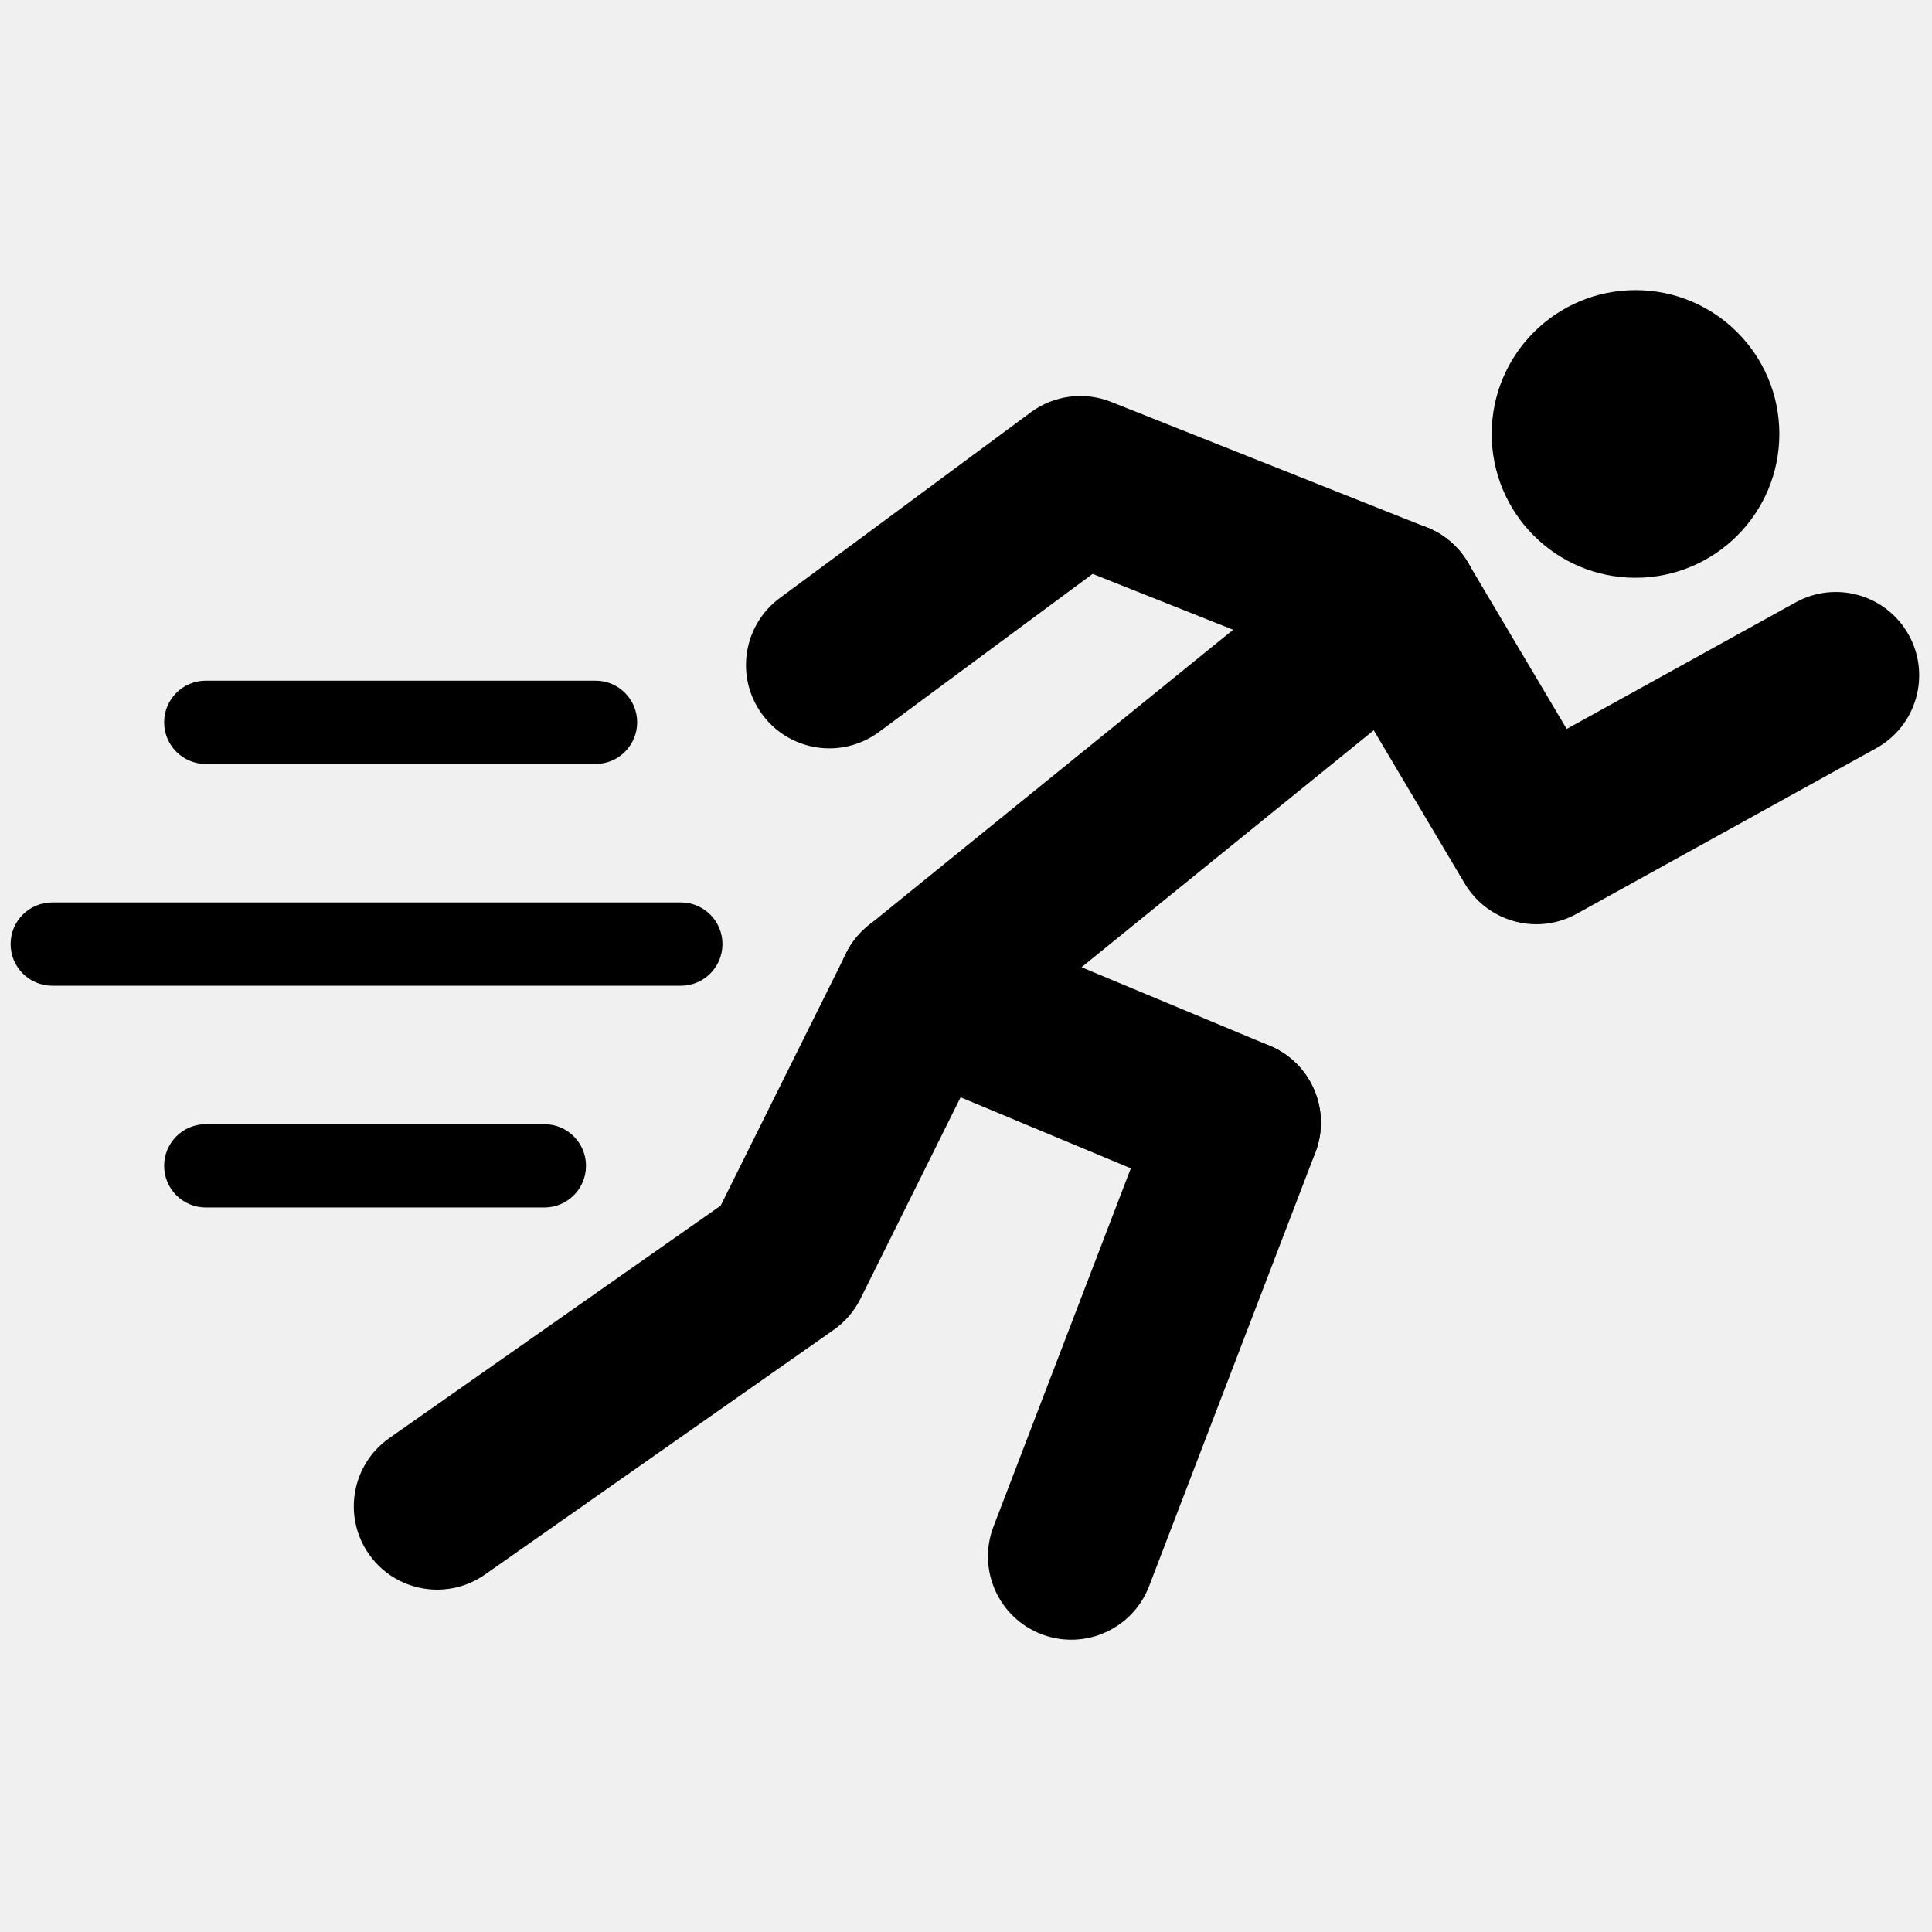
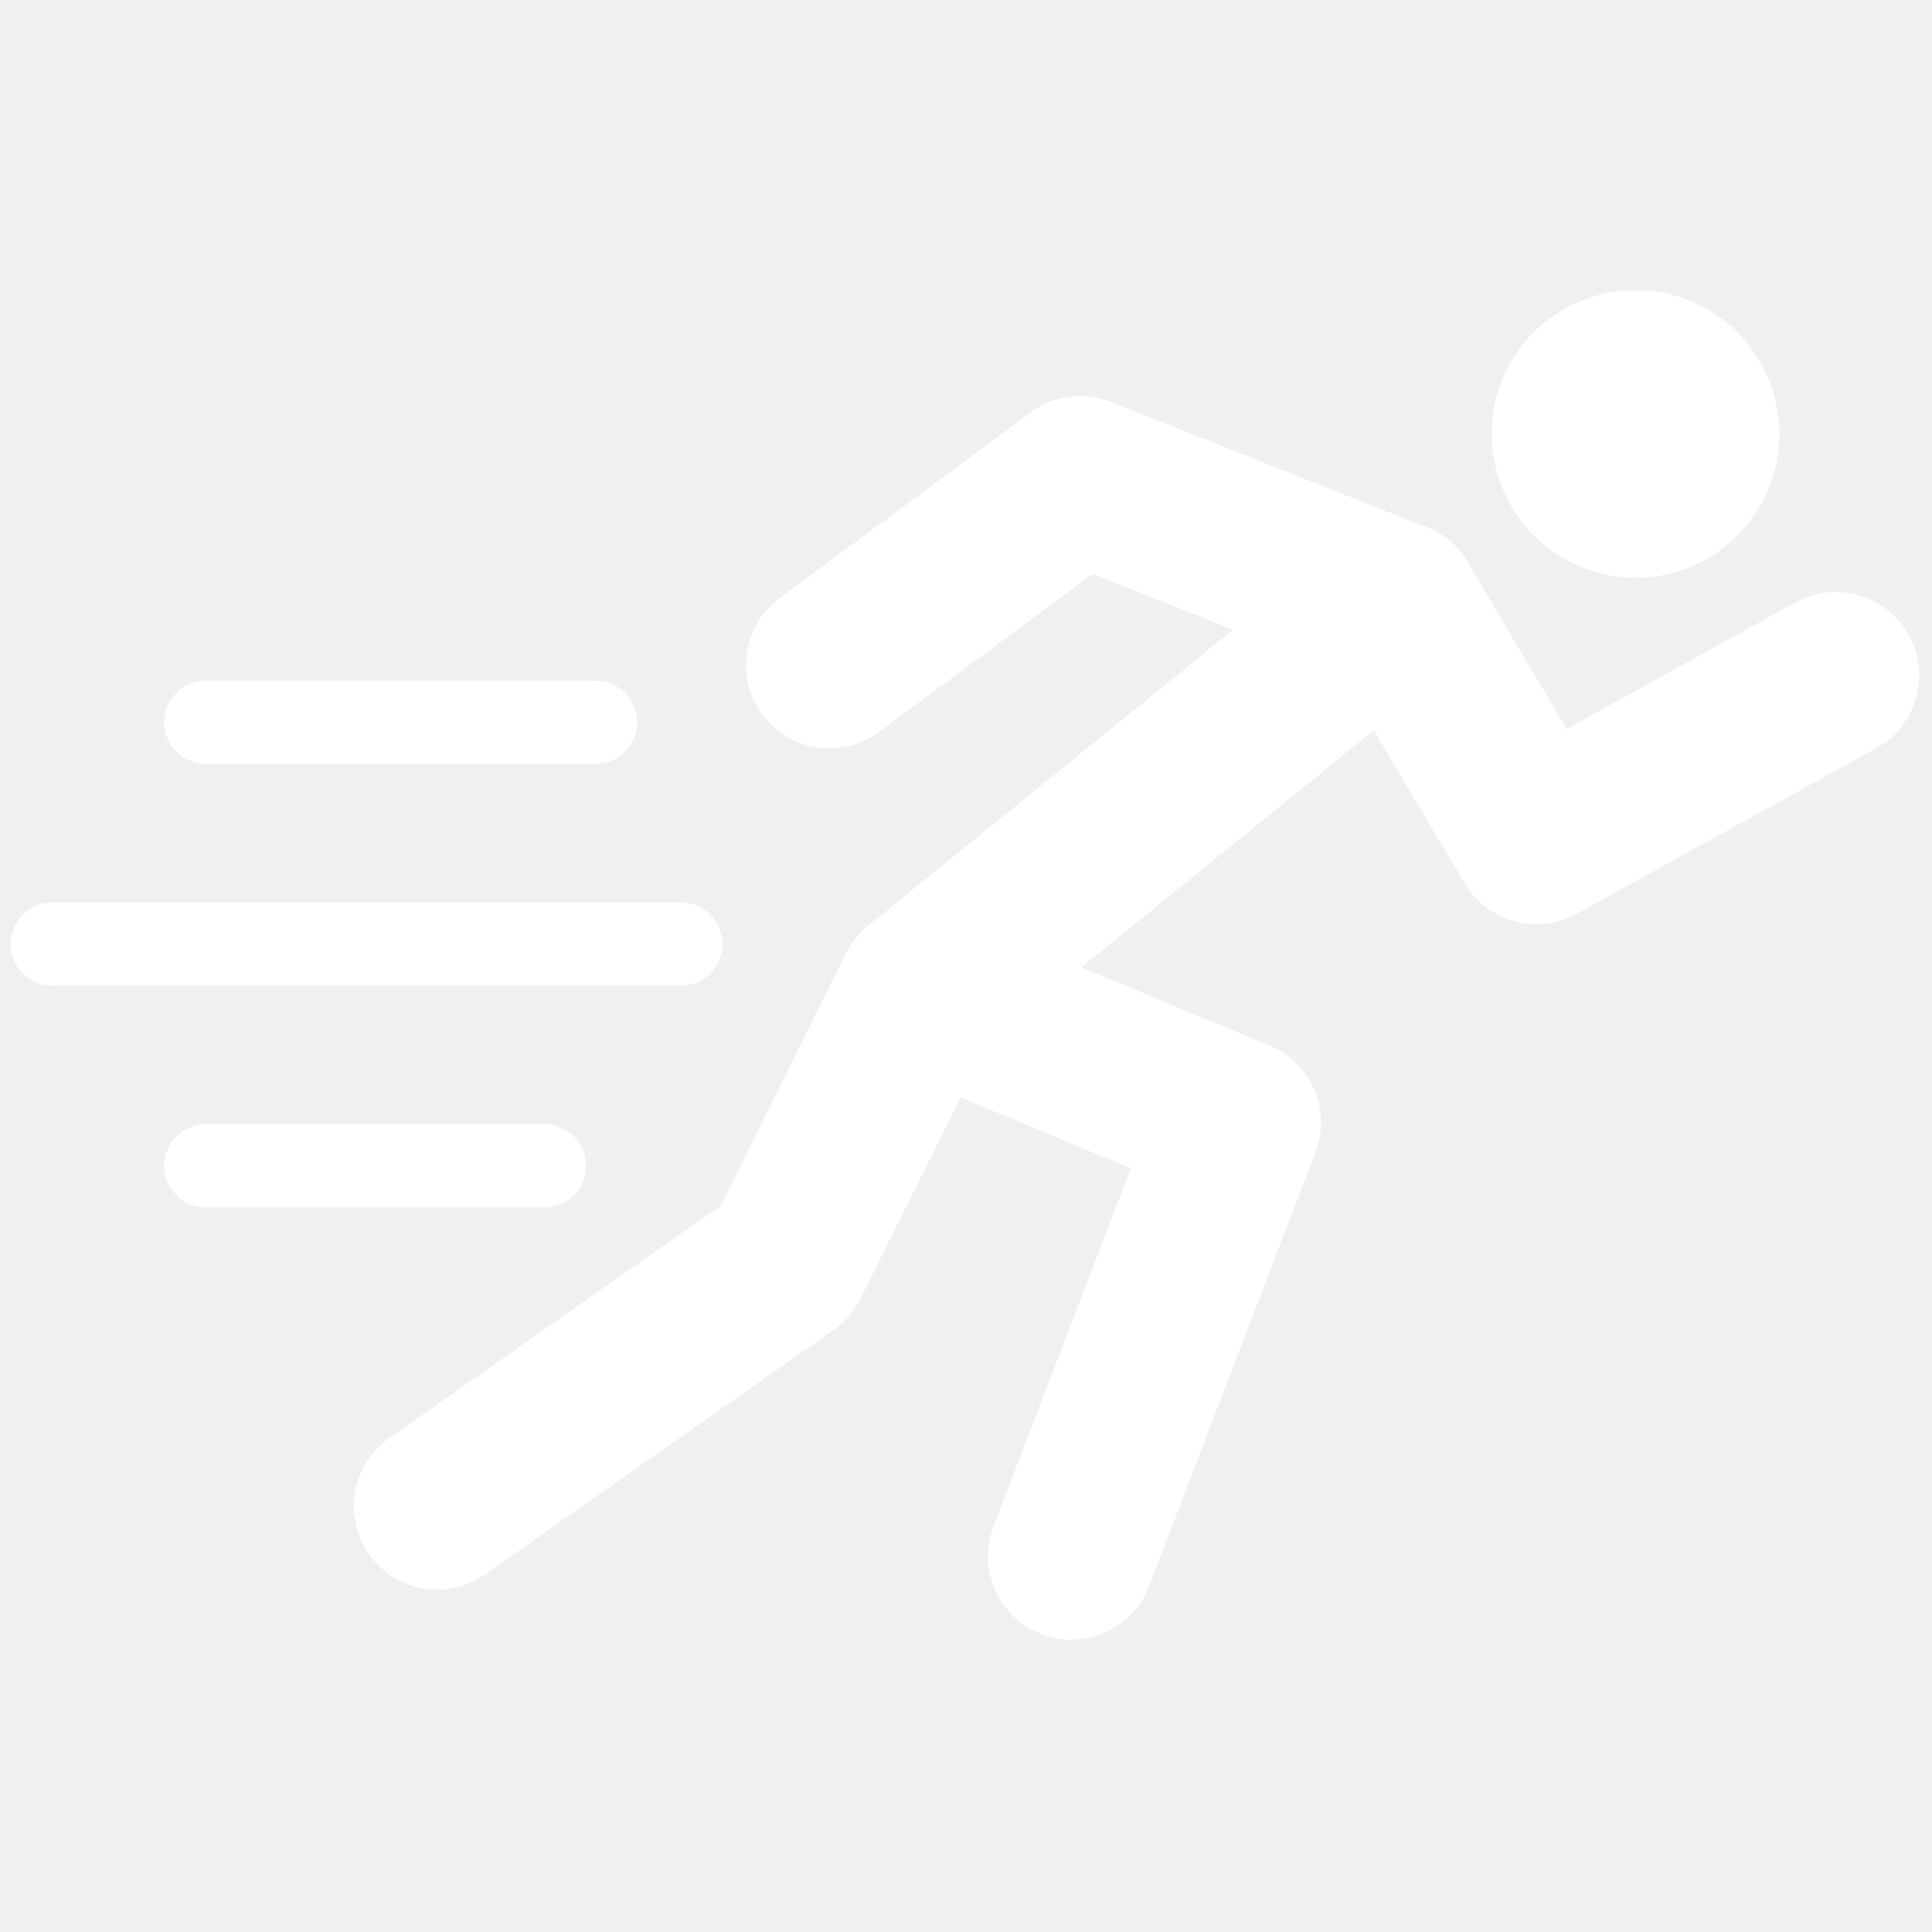
<svg xmlns="http://www.w3.org/2000/svg" version="1.1" width="256" height="256" viewBox="0 0 256 256" xml:space="preserve">
  <defs>
</defs>
-   <g style="stroke: #fff; stroke: none; stroke-width: 0; stroke-dasharray: none; stroke-linecap: butt; stroke-linejoin: miter; stroke-miterlimit: 10; fill: none; fill-rule: nonzero; opacity: 1;" transform="translate(1.406593 1.406593) scale(2.81 2.81)">
-     <path d="M 42.918 50.129 c -1.144 0 -2.277 -0.497 -3.054 -1.454 c -1.367 -1.685 -1.108 -4.159 0.577 -5.526 l 22.419 -18.18 c 1.685 -1.364 4.159 -1.108 5.526 0.577 c 1.366 1.686 1.108 4.159 -0.577 5.526 L 45.39 49.251 C 44.662 49.842 43.787 50.129 42.918 50.129 z" style="stroke: none; stroke-width: 1; stroke-dasharray: none; stroke-linecap: butt; stroke-linejoin: miter; stroke-miterlimit: 10; fill: rgb(0,0,0); fill-rule: nonzero; opacity: 1;" transform=" matrix(1 0 0 1 0 0) " stroke-linecap="round" />
-     <path d="M 71.946 43.083 c -1.343 0 -2.648 -0.69 -3.381 -1.924 l -6.608 -11.133 c -1.108 -1.865 -0.493 -4.276 1.372 -5.383 c 1.866 -1.107 4.277 -0.492 5.383 1.373 l 4.664 7.857 l 10.793 -5.967 c 1.9 -1.05 4.289 -0.361 5.339 1.537 c 1.049 1.899 0.362 4.289 -1.537 5.339 l -14.128 7.81 C 73.242 42.925 72.59 43.083 71.946 43.083 z" style="stroke: none; stroke-width: 1; stroke-dasharray: none; stroke-linecap: butt; stroke-linejoin: miter; stroke-miterlimit: 10; fill: rgb(0,0,0); fill-rule: nonzero; opacity: 1;" transform=" matrix(1 0 0 1 0 0) " stroke-linecap="round" />
-     <path d="M 38.608 34.788 c -1.203 0 -2.391 -0.551 -3.161 -1.593 c -1.29 -1.744 -0.922 -4.204 0.822 -5.494 l 11.837 -8.758 c 1.092 -0.808 2.525 -0.995 3.787 -0.492 l 14.893 5.92 c 2.016 0.801 3.001 3.085 2.199 5.102 c -0.801 2.017 -3.086 3 -5.101 2.2 l -12.862 -5.112 l -10.08 7.458 C 40.239 34.537 39.42 34.788 38.608 34.788 z" style="stroke: none; stroke-width: 1; stroke-dasharray: none; stroke-linecap: butt; stroke-linejoin: miter; stroke-miterlimit: 10; fill: rgb(0,0,0); fill-rule: nonzero; opacity: 1;" transform=" matrix(1 0 0 1 0 0) " stroke-linecap="round" />
-     <circle cx="76.622" cy="19.962" r="6.782" style="stroke: none; stroke-width: 1; stroke-dasharray: none; stroke-linecap: butt; stroke-linejoin: miter; stroke-miterlimit: 10; fill: rgb(0,0,0); fill-rule: nonzero; opacity: 1;" transform="  matrix(1 0 0 1 0 0) " />
-     <path d="M 20.115 74.459 c -1.237 0 -2.455 -0.582 -3.219 -1.673 c -1.246 -1.776 -0.816 -4.226 0.96 -5.472 l 15.626 -10.962 l 5.916 -11.901 c 0.966 -1.943 3.325 -2.733 5.266 -1.77 c 1.943 0.966 2.735 3.324 1.77 5.266 l -6.36 12.795 c -0.292 0.587 -0.726 1.091 -1.262 1.467 L 22.368 73.746 C 21.681 74.228 20.894 74.459 20.115 74.459 z" style="stroke: none; stroke-width: 1; stroke-dasharray: none; stroke-linecap: butt; stroke-linejoin: miter; stroke-miterlimit: 10; fill: rgb(0,0,0); fill-rule: nonzero; opacity: 1;" transform=" matrix(1 0 0 1 0 0) " stroke-linecap="round" />
-     <path d="M 57.856 56.365 c -0.504 0 -1.017 -0.098 -1.511 -0.304 l -14.943 -6.235 c -2.002 -0.835 -2.948 -3.136 -2.112 -5.138 c 0.836 -2.002 3.137 -2.946 5.138 -2.112 L 59.37 48.81 c 2.003 0.835 2.948 3.136 2.113 5.138 C 60.854 55.455 59.394 56.365 57.856 56.365 z" style="stroke: none; stroke-width: 1; stroke-dasharray: none; stroke-linecap: butt; stroke-linejoin: miter; stroke-miterlimit: 10; fill: rgb(0,0,0); fill-rule: nonzero; opacity: 1;" transform=" matrix(1 0 0 1 0 0) " stroke-linecap="round" />
-     <path d="M 50.014 76.82 c -0.467 0 -0.943 -0.083 -1.405 -0.261 c -2.026 -0.777 -3.039 -3.049 -2.262 -5.075 l 7.842 -20.456 c 0.777 -2.026 3.048 -3.04 5.075 -2.263 s 3.038 3.049 2.263 5.075 l -7.843 20.456 C 53.084 75.86 51.594 76.82 50.014 76.82 z" style="stroke: none; stroke-width: 1; stroke-dasharray: none; stroke-linecap: butt; stroke-linejoin: miter; stroke-miterlimit: 10; fill: rgb(0,0,0); fill-rule: nonzero; opacity: 1;" transform=" matrix(1 0 0 1 0 0) " stroke-linecap="round" />
-     <path d="M 31.603 45.981 H 1.964 C 0.879 45.981 0 45.102 0 44.017 c 0 -1.085 0.879 -1.964 1.964 -1.964 h 29.639 c 1.085 0 1.964 0.879 1.964 1.964 C 33.568 45.102 32.688 45.981 31.603 45.981 z" style="stroke: none; stroke-width: 1; stroke-dasharray: none; stroke-linecap: butt; stroke-linejoin: miter; stroke-miterlimit: 10; fill: rgb(0,0,0); fill-rule: nonzero; opacity: 1;" transform=" matrix(1 0 0 1 0 0) " stroke-linecap="round" />
-     <path d="M 27.581 35.524 H 9.204 c -1.085 0 -1.964 -0.879 -1.964 -1.964 s 0.879 -1.964 1.964 -1.964 h 18.377 c 1.085 0 1.964 0.879 1.964 1.964 S 28.666 35.524 27.581 35.524 z" style="stroke: none; stroke-width: 1; stroke-dasharray: none; stroke-linecap: butt; stroke-linejoin: miter; stroke-miterlimit: 10; fill: rgb(0,0,0); fill-rule: nonzero; opacity: 1;" transform=" matrix(1 0 0 1 0 0) " stroke-linecap="round" />
-     <path d="M 25.168 56.438 H 9.204 c -1.085 0 -1.964 -0.879 -1.964 -1.964 s 0.879 -1.964 1.964 -1.964 h 15.964 c 1.085 0 1.964 0.879 1.964 1.964 S 26.253 56.438 25.168 56.438 z" style="stroke: none; stroke-width: 1; stroke-dasharray: none; stroke-linecap: butt; stroke-linejoin: miter; stroke-miterlimit: 10; fill: rgb(0,0,0); fill-rule: nonzero; opacity: 1;" transform=" matrix(1 0 0 1 0 0) " stroke-linecap="round" />
+   <g style="stroke: none; stroke-width: 0; stroke-dasharray: none; stroke-linecap: butt; stroke-linejoin: miter; stroke-miterlimit: 10; fill: none; fill-rule: nonzero; opacity: 1;" transform="translate(1.406593 1.406593) scale(2.81 2.81)">
+     <path d="M 42.918 50.129 c -1.144 0 -2.277 -0.497 -3.054 -1.454 c -1.367 -1.685 -1.108 -4.159 0.577 -5.526 l 22.419 -18.18 c 1.685 -1.364 4.159 -1.108 5.526 0.577 c 1.366 1.686 1.108 4.159 -0.577 5.526 L 45.39 49.251 C 44.662 49.842 43.787 50.129 42.918 50.129 z" style="stroke: none; stroke-width: 1; stroke-dasharray: none; stroke-linecap: butt; stroke-linejoin: miter; stroke-miterlimit: 10; fill: rgb(255,255,255); fill-rule: nonzero; opacity: 1;" transform=" matrix(1 0 0 1 0 0) " stroke-linecap="round" />
+     <path d="M 71.946 43.083 c -1.343 0 -2.648 -0.69 -3.381 -1.924 l -6.608 -11.133 c -1.108 -1.865 -0.493 -4.276 1.372 -5.383 c 1.866 -1.107 4.277 -0.492 5.383 1.373 l 4.664 7.857 l 10.793 -5.967 c 1.9 -1.05 4.289 -0.361 5.339 1.537 c 1.049 1.899 0.362 4.289 -1.537 5.339 l -14.128 7.81 C 73.242 42.925 72.59 43.083 71.946 43.083 z" style="stroke: none; stroke-width: 1; stroke-dasharray: none; stroke-linecap: butt; stroke-linejoin: miter; stroke-miterlimit: 10; fill: rgb(255,255,255); fill-rule: nonzero; opacity: 1;" transform=" matrix(1 0 0 1 0 0) " stroke-linecap="round" />
+     <path d="M 38.608 34.788 c -1.203 0 -2.391 -0.551 -3.161 -1.593 c -1.29 -1.744 -0.922 -4.204 0.822 -5.494 l 11.837 -8.758 c 1.092 -0.808 2.525 -0.995 3.787 -0.492 l 14.893 5.92 c 2.016 0.801 3.001 3.085 2.199 5.102 c -0.801 2.017 -3.086 3 -5.101 2.2 l -12.862 -5.112 l -10.08 7.458 C 40.239 34.537 39.42 34.788 38.608 34.788 z" style="stroke: none; stroke-width: 1; stroke-dasharray: none; stroke-linecap: butt; stroke-linejoin: miter; stroke-miterlimit: 10; fill: rgb(255,255,255); fill-rule: nonzero; opacity: 1;" transform=" matrix(1 0 0 1 0 0) " stroke-linecap="round" />
+     <circle cx="76.622" cy="19.962" r="6.782" style="stroke: none; stroke-width: 1; stroke-dasharray: none; stroke-linecap: butt; stroke-linejoin: miter; stroke-miterlimit: 10; fill: rgb(255,255,255); fill-rule: nonzero; opacity: 1;" transform="  matrix(1 0 0 1 0 0) " />
+     <path d="M 20.115 74.459 c -1.237 0 -2.455 -0.582 -3.219 -1.673 c -1.246 -1.776 -0.816 -4.226 0.96 -5.472 l 15.626 -10.962 l 5.916 -11.901 c 0.966 -1.943 3.325 -2.733 5.266 -1.77 c 1.943 0.966 2.735 3.324 1.77 5.266 l -6.36 12.795 c -0.292 0.587 -0.726 1.091 -1.262 1.467 L 22.368 73.746 C 21.681 74.228 20.894 74.459 20.115 74.459 z" style="stroke: none; stroke-width: 1; stroke-dasharray: none; stroke-linecap: butt; stroke-linejoin: miter; stroke-miterlimit: 10; fill: rgb(255,255,255); fill-rule: nonzero; opacity: 1;" transform=" matrix(1 0 0 1 0 0) " stroke-linecap="round" />
+     <path d="M 57.856 56.365 c -0.504 0 -1.017 -0.098 -1.511 -0.304 l -14.943 -6.235 c -2.002 -0.835 -2.948 -3.136 -2.112 -5.138 c 0.836 -2.002 3.137 -2.946 5.138 -2.112 L 59.37 48.81 c 2.003 0.835 2.948 3.136 2.113 5.138 C 60.854 55.455 59.394 56.365 57.856 56.365 z" style="stroke: none; stroke-width: 1; stroke-dasharray: none; stroke-linecap: butt; stroke-linejoin: miter; stroke-miterlimit: 10; fill: rgb(255,255,255); fill-rule: nonzero; opacity: 1;" transform=" matrix(1 0 0 1 0 0) " stroke-linecap="round" />
+     <path d="M 50.014 76.82 c -0.467 0 -0.943 -0.083 -1.405 -0.261 c -2.026 -0.777 -3.039 -3.049 -2.262 -5.075 l 7.842 -20.456 c 0.777 -2.026 3.048 -3.04 5.075 -2.263 s 3.038 3.049 2.263 5.075 l -7.843 20.456 C 53.084 75.86 51.594 76.82 50.014 76.82 z" style="stroke: none; stroke-width: 1; stroke-dasharray: none; stroke-linecap: butt; stroke-linejoin: miter; stroke-miterlimit: 10; fill: rgb(255,255,255); fill-rule: nonzero; opacity: 1;" transform=" matrix(1 0 0 1 0 0) " stroke-linecap="round" />
+     <path d="M 31.603 45.981 H 1.964 C 0.879 45.981 0 45.102 0 44.017 c 0 -1.085 0.879 -1.964 1.964 -1.964 h 29.639 c 1.085 0 1.964 0.879 1.964 1.964 C 33.568 45.102 32.688 45.981 31.603 45.981 z" style="stroke: none; stroke-width: 1; stroke-dasharray: none; stroke-linecap: butt; stroke-linejoin: miter; stroke-miterlimit: 10; fill: rgb(255,255,255); fill-rule: nonzero; opacity: 1;" transform=" matrix(1 0 0 1 0 0) " stroke-linecap="round" />
+     <path d="M 27.581 35.524 H 9.204 c -1.085 0 -1.964 -0.879 -1.964 -1.964 s 0.879 -1.964 1.964 -1.964 h 18.377 c 1.085 0 1.964 0.879 1.964 1.964 S 28.666 35.524 27.581 35.524 z" style="stroke: none; stroke-width: 1; stroke-dasharray: none; stroke-linecap: butt; stroke-linejoin: miter; stroke-miterlimit: 10; fill: rgb(255,255,255); fill-rule: nonzero; opacity: 1;" transform=" matrix(1 0 0 1 0 0) " stroke-linecap="round" />
+     <path d="M 25.168 56.438 H 9.204 c -1.085 0 -1.964 -0.879 -1.964 -1.964 s 0.879 -1.964 1.964 -1.964 h 15.964 c 1.085 0 1.964 0.879 1.964 1.964 S 26.253 56.438 25.168 56.438 z" style="stroke: none; stroke-width: 1; stroke-dasharray: none; stroke-linecap: butt; stroke-linejoin: miter; stroke-miterlimit: 10; fill: rgb(255,255,255); fill-rule: nonzero; opacity: 1;" transform=" matrix(1 0 0 1 0 0) " stroke-linecap="round" />
  </g>
</svg>
